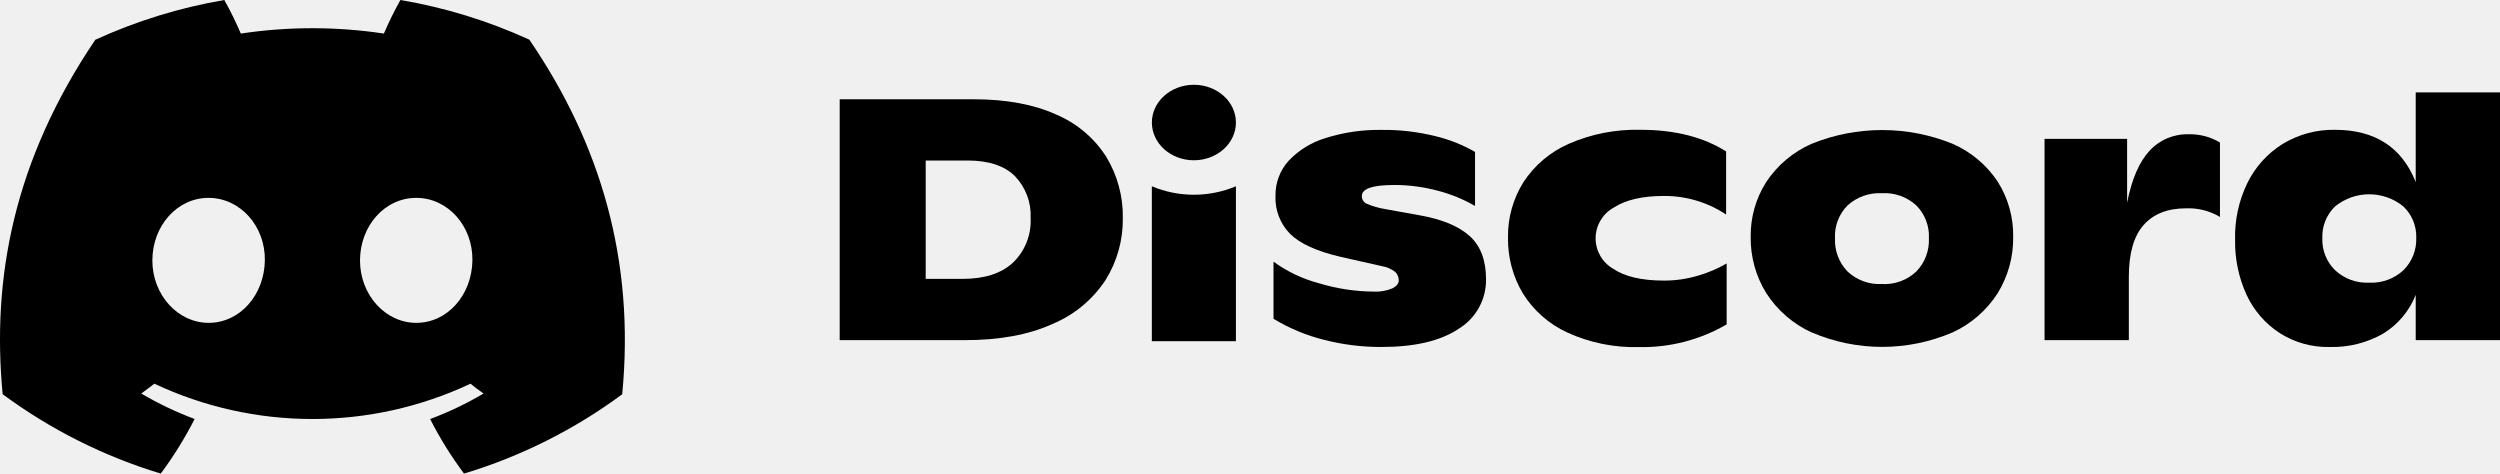
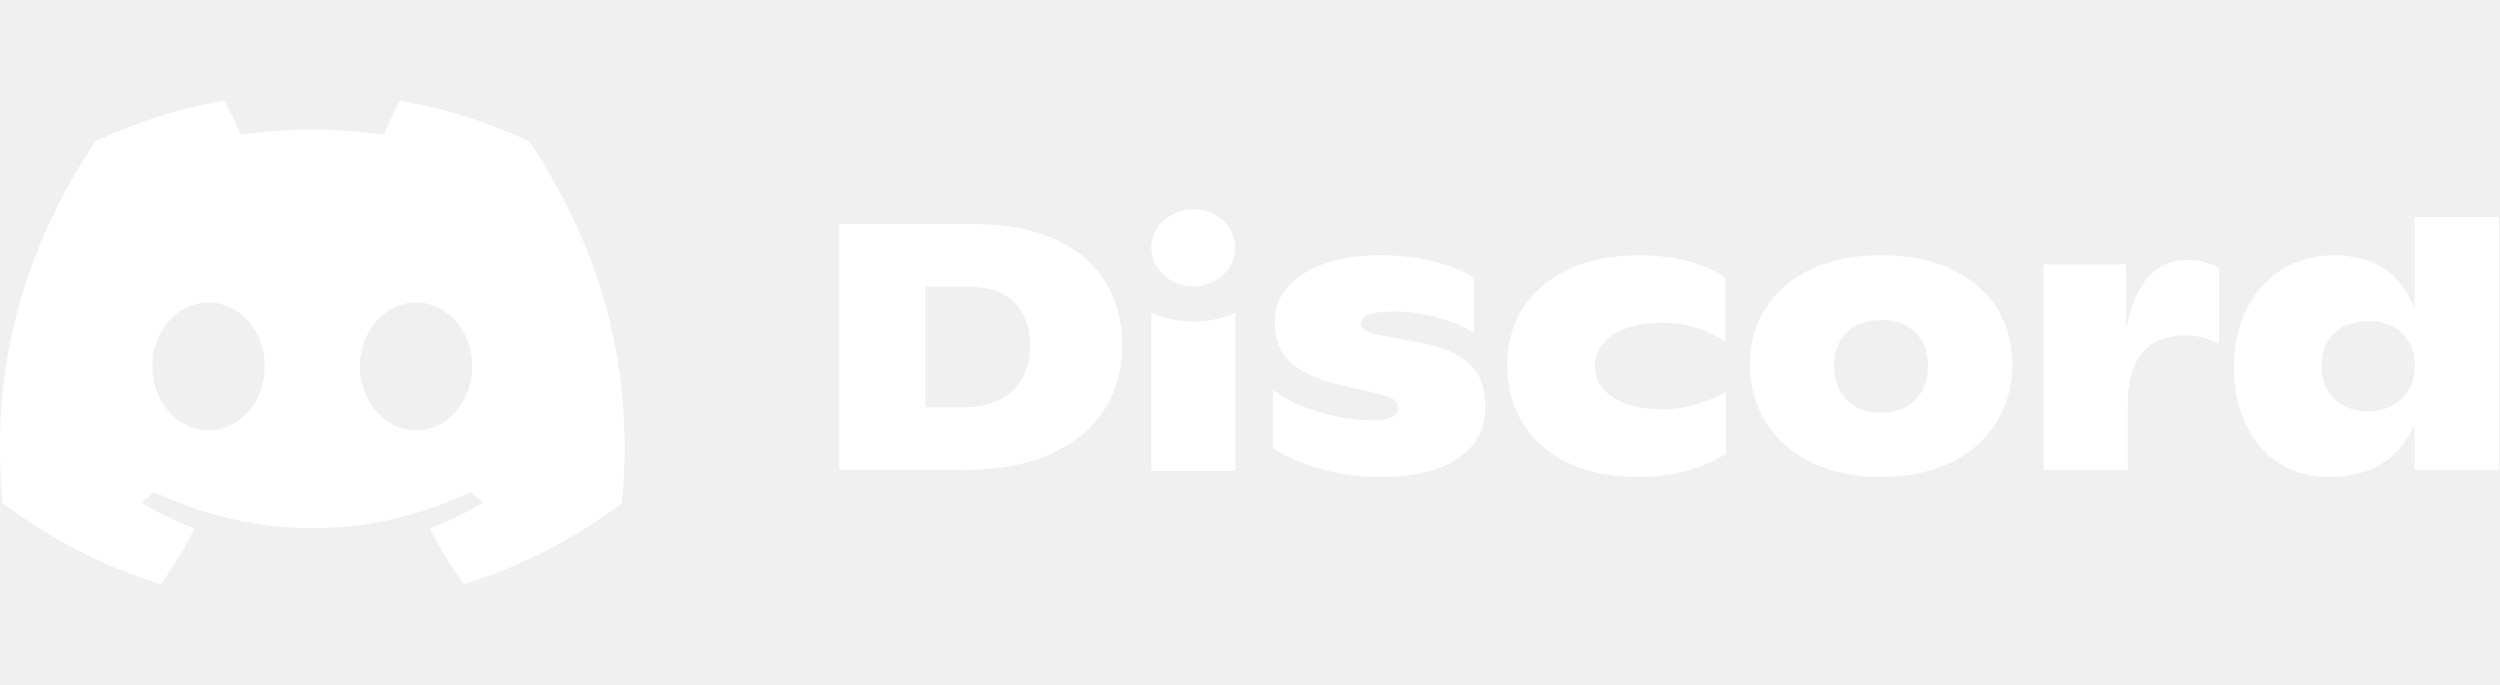
- <svg xmlns="http://www.w3.org/2000/svg" viewBox="0 0 508.67 96.36">
-   <g id="图层_2" data-name="图层 2">
-     <g id="Discord_Logos" data-name="Discord Logos">
-       <g id="Discord_Logo_-_Large_-_White" data-name="Discord Logo - Large - White">
-         <path d="M170.85,20.2h27.3q9.87,0,16.7,3.08a22.5,22.5,0,0,1,10.21,8.58,23.34,23.34,0,0,1,3.4,12.56A23.24,23.24,0,0,1,224.93,57a23.94,23.94,0,0,1-10.79,8.92q-7.24,3.3-17.95,3.29H170.85Zm25.06,36.54q6.65,0,10.22-3.32a11.8,11.8,0,0,0,3.57-9.07,11.5,11.5,0,0,0-3.18-8.5q-3.2-3.18-9.63-3.19h-8.54V56.74Z" />
-         <path d="M269.34,69.13a37,37,0,0,1-10.22-4.27V53.24a27.77,27.77,0,0,0,9.2,4.38,39.31,39.31,0,0,0,11.17,1.71,8.71,8.71,0,0,0,3.82-.66c.86-.44,1.29-1,1.29-1.58a2.37,2.37,0,0,0-.7-1.75,6.15,6.15,0,0,0-2.73-1.19l-8.4-1.89q-7.22-1.68-10.25-4.65a10.39,10.39,0,0,1-3-7.81,10.37,10.37,0,0,1,2.66-7.07,17.13,17.13,0,0,1,7.56-4.65,36,36,0,0,1,11.48-1.65A43.27,43.27,0,0,1,292,27.69a30.25,30.25,0,0,1,8.12,3.22v11a30,30,0,0,0-7.6-3.11,34,34,0,0,0-8.85-1.16q-6.58,0-6.58,2.24a1.69,1.69,0,0,0,1,1.58,16.14,16.14,0,0,0,3.74,1.08l7,1.26Q295.65,45,299,48t3.36,8.78a11.61,11.61,0,0,1-5.57,10.12Q291.26,70.61,281,70.6A46.41,46.41,0,0,1,269.34,69.13Z" />
-         <path d="M318.9,67.66a21,21,0,0,1-9.07-8,21.59,21.59,0,0,1-3-11.34,20.62,20.62,0,0,1,3.15-11.27,21.16,21.16,0,0,1,9.24-7.8,34.25,34.25,0,0,1,14.56-2.84q10.5,0,17.43,4.41V43.65a21.84,21.84,0,0,0-5.7-2.73,22.65,22.65,0,0,0-7-1.05q-6.51,0-10.19,2.38a7.15,7.15,0,0,0-.1,12.43q3.57,2.41,10.36,2.41a23.91,23.91,0,0,0,6.9-1,25.71,25.71,0,0,0,5.84-2.49V66a34,34,0,0,1-17.85,4.62A32.93,32.93,0,0,1,318.9,67.66Z" />
-         <path d="M368.64,67.66a21.77,21.77,0,0,1-9.25-8,21.14,21.14,0,0,1-3.18-11.41A20.27,20.27,0,0,1,359.39,37a21.42,21.42,0,0,1,9.21-7.74,38.17,38.17,0,0,1,28.7,0,21.25,21.25,0,0,1,9.17,7.7,20.41,20.41,0,0,1,3.15,11.27,21.29,21.29,0,0,1-3.15,11.41,21.51,21.51,0,0,1-9.2,8,36.32,36.32,0,0,1-28.63,0Zm21.27-12.42a9.12,9.12,0,0,0,2.56-6.76,8.87,8.87,0,0,0-2.56-6.68,9.53,9.53,0,0,0-7-2.49,9.67,9.67,0,0,0-7,2.49,8.9,8.9,0,0,0-2.55,6.68,9.15,9.15,0,0,0,2.55,6.76,9.53,9.53,0,0,0,7,2.55A9.4,9.4,0,0,0,389.91,55.24Z" />
-         <path d="M451.69,29V44.14a12.47,12.47,0,0,0-6.93-1.75c-3.73,0-6.61,1.14-8.61,3.4s-3,5.77-3,10.53V69.2H416V28.25h16.8v13q1.4-7.14,4.52-10.53a10.38,10.38,0,0,1,8-3.4A11.71,11.71,0,0,1,451.69,29Z" />
-         <path d="M508.67,18.8V69.2H491.52V60a16.23,16.23,0,0,1-6.62,7.88A20.81,20.81,0,0,1,474,70.6a18.11,18.11,0,0,1-10.15-2.83A18.6,18.6,0,0,1,457.11,60a25.75,25.75,0,0,1-2.34-11.17,24.87,24.87,0,0,1,2.48-11.55,19.43,19.43,0,0,1,7.21-8,19.85,19.85,0,0,1,10.61-2.87q12.24,0,16.45,10.64V18.8ZM489,55a8.83,8.83,0,0,0,2.63-6.62A8.42,8.42,0,0,0,489,42a11,11,0,0,0-13.89,0,8.55,8.55,0,0,0-2.59,6.47A8.67,8.67,0,0,0,475.14,55,9.42,9.42,0,0,0,482,57.51,9.56,9.56,0,0,0,489,55Z" />
-         <path d="M107.7,8.07A105.15,105.15,0,0,0,81.47,0a72.06,72.06,0,0,0-3.36,6.83A97.68,97.68,0,0,0,49,6.83,72.37,72.37,0,0,0,45.64,0,105.89,105.89,0,0,0,19.39,8.09C2.79,32.65-1.71,56.6.54,80.21h0A105.73,105.73,0,0,0,32.71,96.36,77.7,77.7,0,0,0,39.6,85.25a68.42,68.42,0,0,1-10.85-5.18c.91-.66,1.8-1.34,2.66-2a75.57,75.57,0,0,0,64.32,0c.87.71,1.76,1.39,2.66,2a68.68,68.68,0,0,1-10.87,5.19,77,77,0,0,0,6.89,11.1A105.25,105.25,0,0,0,126.6,80.22h0C129.24,52.84,122.09,29.11,107.7,8.07ZM42.45,65.69C36.18,65.69,31,60,31,53s5-12.74,11.43-12.74S54,46,53.89,53,48.84,65.69,42.45,65.69Zm42.24,0C78.41,65.69,73.25,60,73.25,53s5-12.74,11.44-12.74S96.23,46,96.12,53,91.08,65.69,84.69,65.69Z" />
-         <ellipse cx="242.92" cy="24.93" rx="8.55" ry="7.68" />
-         <path d="M234.36,37.9a22.08,22.08,0,0,0,17.11,0V69.42H234.36Z" />
-       </g>
+ <svg xmlns="http://www.w3.org/2000/svg" width="292" height="80" viewBox="0 0 292 80" fill="none">
+   <g clip-path="url(#clip0)">
+     <g clip-path="url(#clip1)">
+       <path d="M61.796 16.494C57.074 14.285 52.024 12.679 46.746 11.765C46.097 12.937 45.34 14.513 44.818 15.767C39.206 14.923 33.646 14.923 28.138 15.767C27.616 14.513 26.841 12.937 26.187 11.765C20.903 12.679 15.848 14.29 11.126 16.506C1.601 30.899 -0.981 44.934 0.31 58.771C6.627 63.488 12.749 66.354 18.768 68.229C20.254 66.184 21.58 64.01 22.721 61.718C20.547 60.892 18.464 59.873 16.496 58.689C17.018 58.302 17.529 57.898 18.022 57.481C30.026 63.096 43.068 63.096 54.928 57.481C55.427 57.898 55.938 58.302 56.454 58.689C54.48 59.878 52.392 60.898 50.217 61.724C51.359 64.01 52.678 66.19 54.17 68.235C60.195 66.36 66.323 63.494 72.64 58.771C74.155 42.731 70.052 28.824 61.796 16.494ZM24.357 50.261C20.753 50.261 17.799 46.898 17.799 42.801C17.799 38.705 20.69 35.335 24.357 35.335C28.023 35.335 30.978 38.699 30.915 42.801C30.921 46.898 28.023 50.261 24.357 50.261ZM48.593 50.261C44.99 50.261 42.035 46.898 42.035 42.801C42.035 38.705 44.927 35.335 48.593 35.335C52.26 35.335 55.215 38.699 55.151 42.801C55.151 46.898 52.26 50.261 48.593 50.261Z" fill="white" />
+       <path d="M98.029 26.171H113.693C117.469 26.171 120.659 26.774 123.276 27.976C125.886 29.177 127.843 30.853 129.14 32.998C130.436 35.143 131.09 37.598 131.09 40.364C131.09 43.072 130.413 45.528 129.059 47.725C127.705 49.929 125.645 51.669 122.874 52.953C120.103 54.236 116.671 54.881 112.569 54.881H98.029V26.171ZM112.408 47.584C114.95 47.584 116.907 46.934 118.272 45.639C119.638 44.338 120.321 42.568 120.321 40.324C120.321 38.243 119.712 36.584 118.496 35.342C117.28 34.1 115.438 33.473 112.976 33.473H108.076V47.584H112.408Z" fill="white" />
+       <path d="M154.541 54.846C152.372 54.271 150.415 53.439 148.677 52.343V45.533C149.991 46.571 151.752 47.426 153.961 48.1C156.17 48.768 158.305 49.102 160.37 49.102C161.334 49.102 162.063 48.974 162.556 48.716C163.05 48.458 163.297 48.147 163.297 47.79C163.297 47.38 163.165 47.04 162.895 46.764C162.625 46.489 162.103 46.26 161.329 46.067L156.509 44.959C153.749 44.303 151.792 43.394 150.628 42.228C149.463 41.068 148.883 39.544 148.883 37.657C148.883 36.069 149.388 34.692 150.41 33.514C151.425 32.336 152.871 31.427 154.747 30.789C156.624 30.144 158.815 29.822 161.334 29.822C163.583 29.822 165.643 30.068 167.52 30.56C169.396 31.052 170.945 31.68 172.179 32.447V38.888C170.916 38.12 169.47 37.517 167.818 37.059C166.171 36.608 164.479 36.385 162.734 36.385C160.215 36.385 158.959 36.825 158.959 37.698C158.959 38.108 159.154 38.413 159.544 38.618C159.934 38.823 160.651 39.034 161.69 39.257L165.706 39.995C168.329 40.458 170.285 41.273 171.57 42.433C172.856 43.594 173.498 45.311 173.498 47.585C173.498 50.075 172.437 52.05 170.308 53.515C168.179 54.98 165.161 55.713 161.248 55.713C158.947 55.707 156.71 55.42 154.541 54.846Z" fill="white" />
+       <path d="M182.978 53.984C180.678 52.835 178.939 51.276 177.78 49.307C176.621 47.338 176.036 45.123 176.036 42.662C176.036 40.2 176.638 37.997 177.843 36.057C179.048 34.117 180.815 32.593 183.145 31.486C185.474 30.378 188.257 29.827 191.499 29.827C195.515 29.827 198.849 30.689 201.5 32.412V39.919C200.565 39.263 199.474 38.729 198.229 38.319C196.984 37.909 195.653 37.704 194.23 37.704C191.74 37.704 189.795 38.167 188.389 39.099C186.983 40.03 186.278 41.243 186.278 42.749C186.278 44.226 186.96 45.434 188.326 46.383C189.692 47.327 191.671 47.801 194.27 47.801C195.607 47.801 196.927 47.602 198.229 47.209C199.526 46.811 200.645 46.324 201.58 45.75V53.011C198.637 54.816 195.223 55.718 191.338 55.718C188.068 55.707 185.279 55.133 182.978 53.984Z" fill="white" />
+       <path d="M211.518 53.984C209.2 52.836 207.433 51.265 206.216 49.267C205 47.268 204.386 45.041 204.386 42.58C204.386 40.118 204.994 37.921 206.216 35.993C207.438 34.065 209.194 32.553 211.501 31.457C213.801 30.361 216.55 29.816 219.734 29.816C222.919 29.816 225.667 30.361 227.968 31.457C230.269 32.553 232.025 34.053 233.23 35.969C234.435 37.886 235.037 40.083 235.037 42.574C235.037 45.035 234.435 47.262 233.23 49.261C232.025 51.259 230.263 52.83 227.945 53.978C225.627 55.127 222.89 55.701 219.729 55.701C216.567 55.701 213.83 55.133 211.518 53.984ZM223.722 46.706C224.698 45.709 225.191 44.391 225.191 42.75C225.191 41.109 224.703 39.802 223.722 38.835C222.747 37.862 221.415 37.376 219.729 37.376C218.013 37.376 216.67 37.862 215.689 38.835C214.714 39.808 214.226 41.109 214.226 42.75C214.226 44.391 214.714 45.709 215.689 46.706C216.665 47.702 218.013 48.206 219.729 48.206C221.415 48.2 222.747 47.702 223.722 46.706Z" fill="white" />
+       <path d="M259.17 31.34V40.2C258.149 39.515 256.829 39.175 255.194 39.175C253.053 39.175 251.401 39.837 250.253 41.161C249.1 42.486 248.526 44.549 248.526 47.338V54.886H238.686V30.888H248.326V38.519C248.859 35.729 249.726 33.672 250.919 32.342C252.107 31.017 253.644 30.355 255.515 30.355C256.932 30.355 258.149 30.683 259.17 31.34Z" fill="white" />
+       <path d="M291.864 25.35V54.887H282.023V49.513C281.191 51.535 279.929 53.076 278.231 54.131C276.532 55.18 274.432 55.707 271.942 55.707C269.716 55.707 267.777 55.156 266.118 54.049C264.46 52.941 263.181 51.423 262.28 49.495C261.385 47.567 260.931 45.387 260.931 42.949C260.903 40.435 261.379 38.179 262.36 36.18C263.336 34.182 264.718 32.623 266.497 31.504C268.276 30.384 270.307 29.822 272.585 29.822C277.273 29.822 280.417 31.902 282.023 36.057V25.35H291.864ZM280.555 46.541C281.559 45.545 282.058 44.25 282.058 42.668C282.058 41.138 281.57 39.89 280.595 38.935C279.619 37.98 278.282 37.499 276.601 37.499C274.943 37.499 273.618 37.985 272.625 38.958C271.632 39.931 271.139 41.191 271.139 42.75C271.139 44.309 271.632 45.58 272.625 46.565C273.618 47.549 274.926 48.042 276.561 48.042C278.219 48.036 279.55 47.538 280.555 46.541Z" fill="white" />
+       <path d="M139.382 33.443C142.091 33.443 144.288 31.428 144.288 28.942C144.288 26.457 142.091 24.442 139.382 24.442C136.672 24.442 134.476 26.457 134.476 28.942C134.476 31.428 136.672 33.443 139.382 33.443Z" fill="white" />
+       <path d="M134.472 36.544C137.478 37.868 141.208 37.926 144.283 36.544V55.015H134.472V36.544Z" fill="white" />
    </g>
  </g>
+   <defs>
+     <clipPath id="clip0">
+       <rect width="292" height="56.471" fill="white" transform="translate(0 11.7646)" />
+     </clipPath>
+     <clipPath id="clip1">
+       <rect width="292" height="56.471" fill="white" transform="translate(0 11.7646)" />
+     </clipPath>
+   </defs>
</svg>
